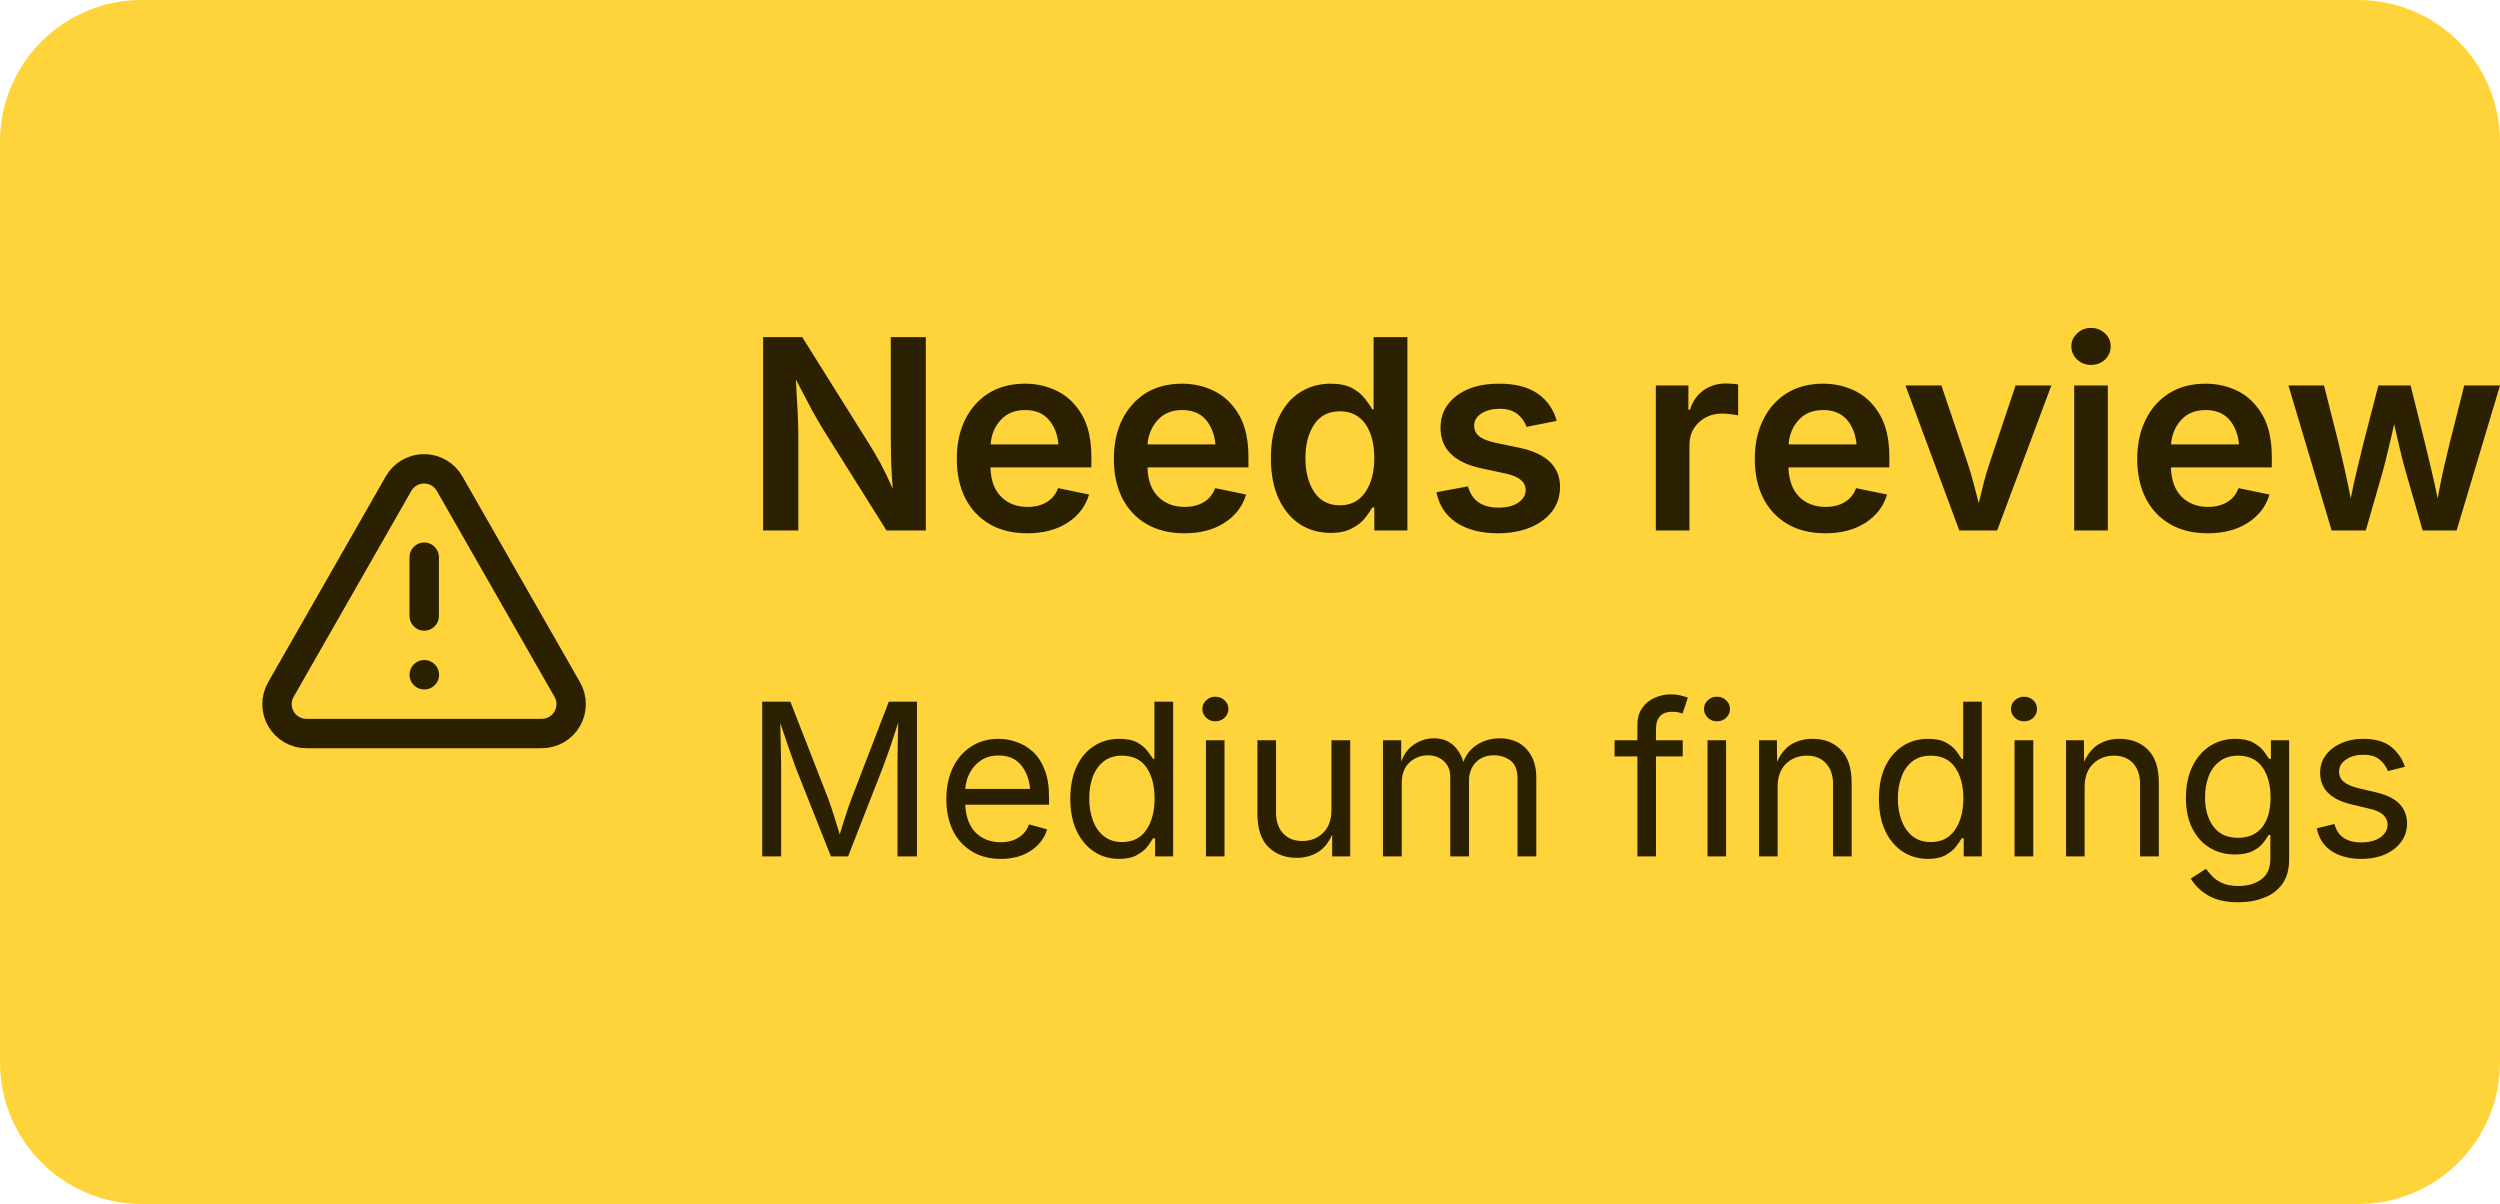
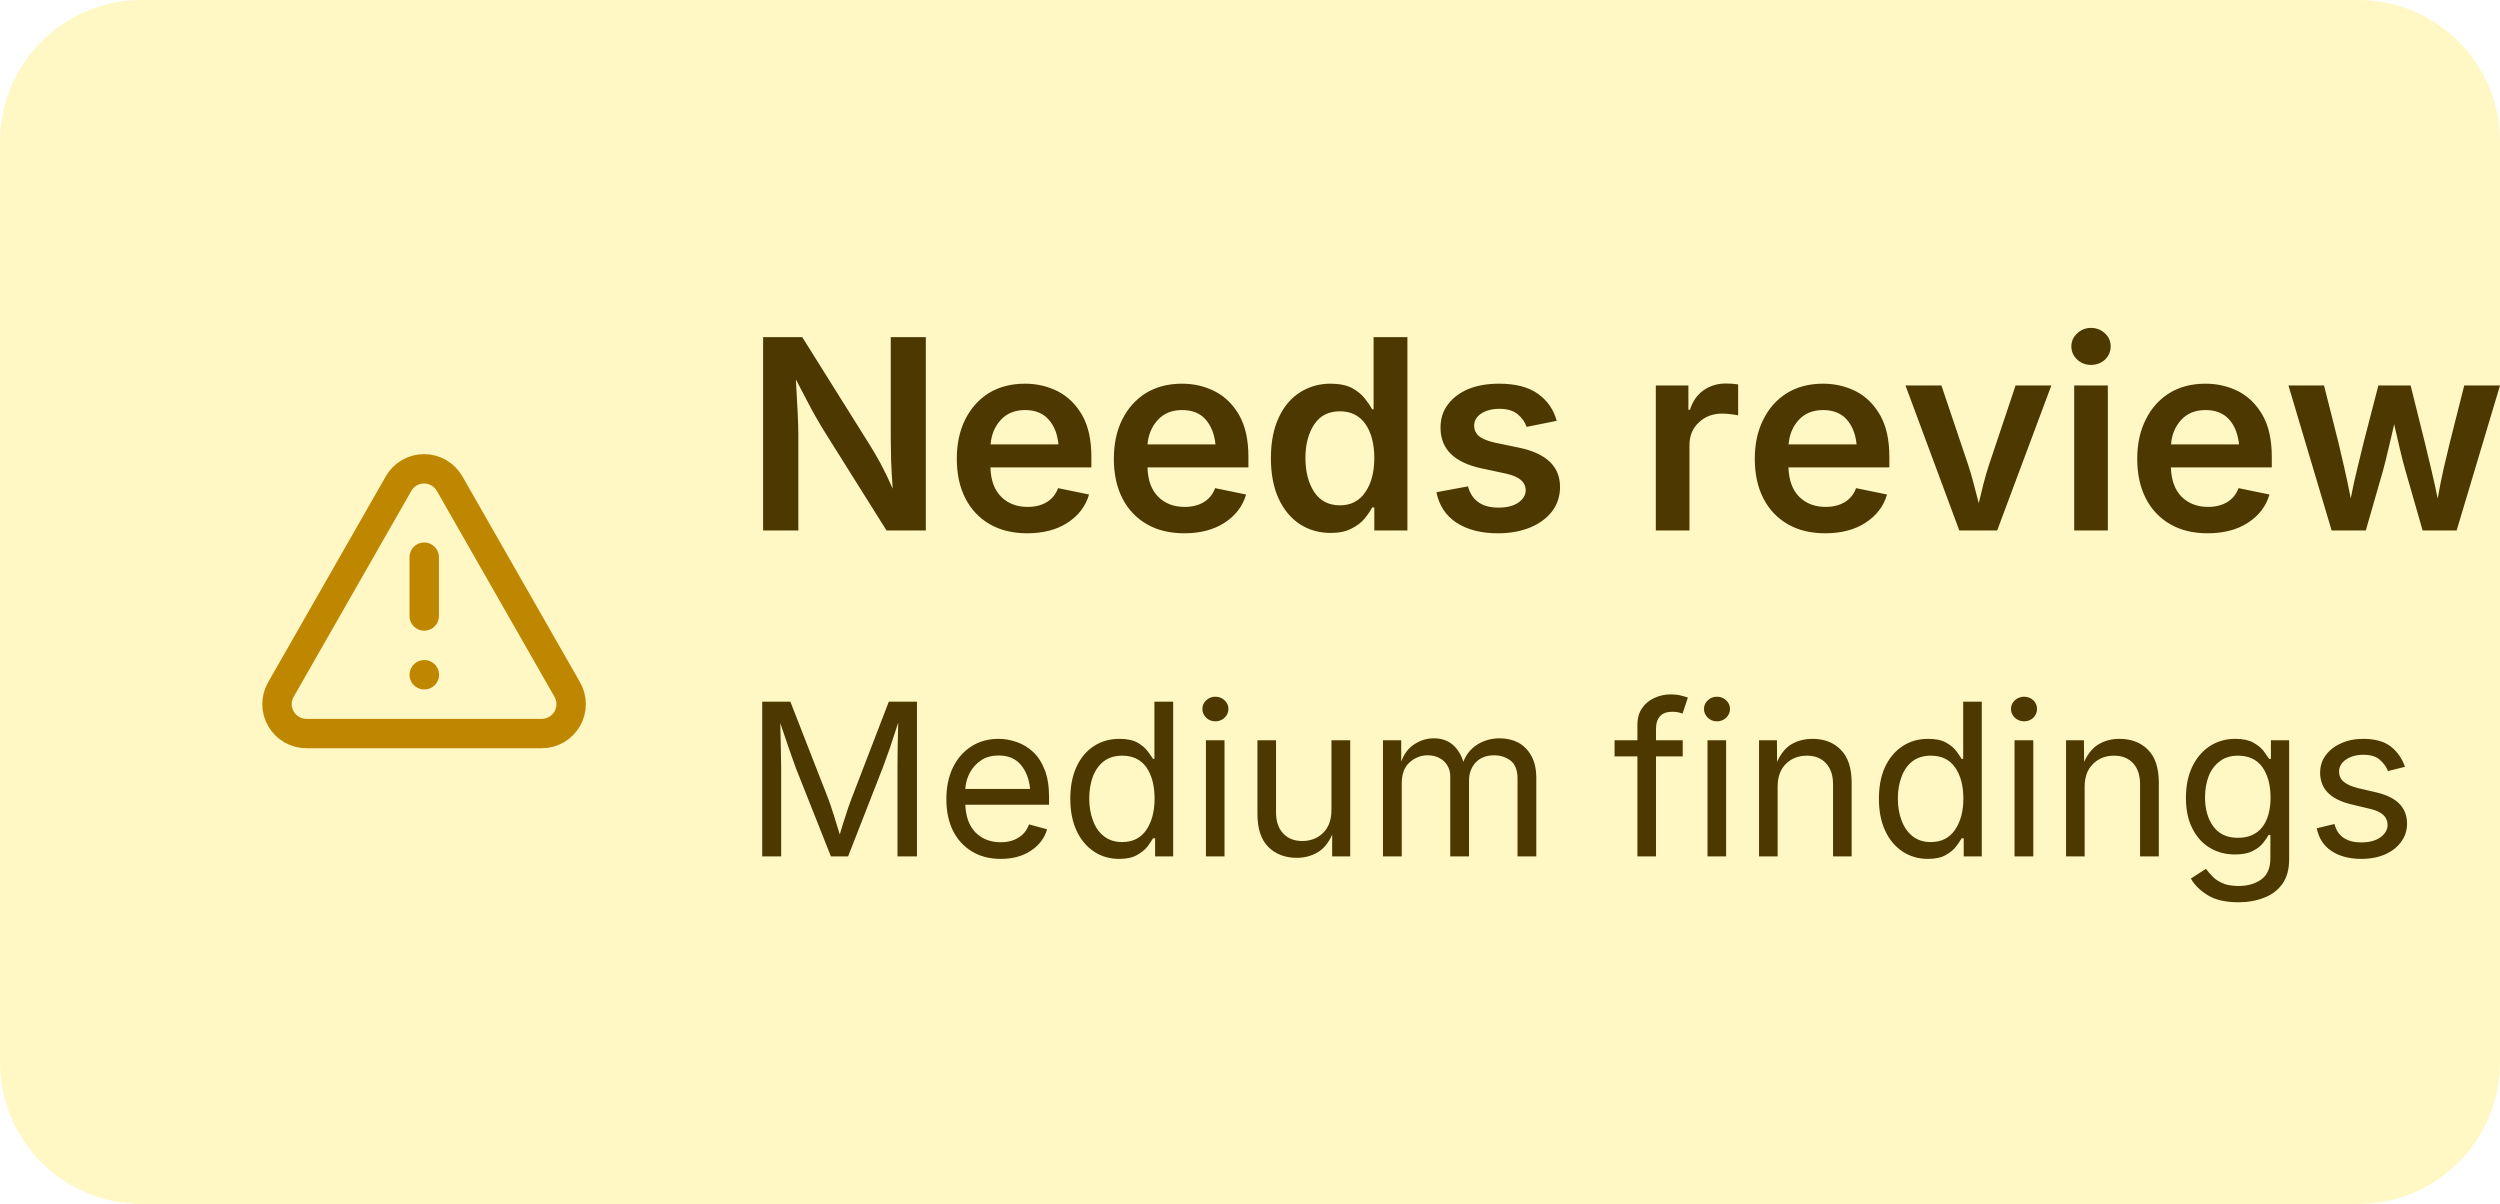
<svg xmlns="http://www.w3.org/2000/svg" width="100%" height="68">
-   <style>.f{fill:#ffd43b}.t{fill:#2b2100}.i{stroke:#2b2100}</style>
+   <style>.f{fill:#fff8c5}.t{fill:#4d3800}.i{stroke:#bf8700}@media (prefers-color-scheme:dark){.f{fill:#4f4712}.t{fill:#fff8d0}.i{stroke:#ffd84a}}</style>
  <rect width="100%" height="68" rx="8" class="f" />
  <g transform="translate(14 24) scale(0.83)" fill="none" class="i" stroke-width="2" stroke-linecap="round" stroke-linejoin="round">
    <path d="m21.73 18-8-14a2 2 0 0 0-3.48 0l-8 14A2 2 0 0 0 4 21h16a2 2 0 0 0 1.73-3" />
    <path d="M12 9v4" />
    <path d="M12 17h.01" />
  </g>
  <path d="M43.1 39.46V28.54H45.31L49.08 34.56Q49.38 35.03 49.72 35.65Q50.06 36.28 50.42 37.1Q50.36 36.31 50.33 35.54Q50.31 34.77 50.31 34.27V28.54H52.29V39.46H50.07L46.67 34.04Q46.38 33.59 46.13 33.14Q45.87 32.7 45.6 32.17Q45.32 31.64 44.95 30.93Q45 31.94 45.05 32.76Q45.09 33.58 45.09 34.04V39.46ZM58.02 39.62Q56.78 39.62 55.89 39.1Q55 38.58 54.52 37.64Q54.04 36.7 54.04 35.41Q54.04 34.15 54.51 33.2Q54.99 32.24 55.85 31.7Q56.72 31.17 57.89 31.17Q58.89 31.17 59.74 31.6Q60.6 32.04 61.12 32.95Q61.64 33.86 61.64 35.3V35.9H55.94Q55.97 36.99 56.55 37.56Q57.12 38.13 58.04 38.13Q58.67 38.13 59.12 37.86Q59.57 37.59 59.76 37.07L61.51 37.43Q61.22 38.42 60.3 39.02Q59.38 39.62 58.02 39.62ZM55.95 34.6H59.78Q59.7 33.72 59.22 33.19Q58.75 32.66 57.9 32.66Q57.03 32.66 56.52 33.22Q56.01 33.78 55.95 34.6ZM66.89 39.62Q65.65 39.62 64.76 39.1Q63.87 38.58 63.39 37.64Q62.91 36.7 62.91 35.41Q62.91 34.15 63.38 33.2Q63.86 32.24 64.72 31.7Q65.59 31.17 66.76 31.17Q67.76 31.17 68.61 31.6Q69.47 32.04 69.99 32.95Q70.51 33.86 70.51 35.3V35.9H64.81Q64.84 36.99 65.42 37.56Q65.99 38.13 66.91 38.13Q67.54 38.13 67.99 37.86Q68.44 37.59 68.63 37.07L70.38 37.43Q70.09 38.42 69.17 39.02Q68.25 39.62 66.89 39.62ZM64.81 34.6H68.65Q68.56 33.72 68.09 33.19Q67.62 32.66 66.77 32.66Q65.9 32.66 65.39 33.22Q64.88 33.78 64.81 34.6ZM75.16 39.6Q74.19 39.6 73.42 39.11Q72.66 38.61 72.22 37.67Q71.78 36.72 71.78 35.38Q71.78 34.01 72.23 33.07Q72.67 32.13 73.44 31.65Q74.2 31.17 75.15 31.17Q75.88 31.17 76.35 31.41Q76.81 31.66 77.08 32Q77.35 32.34 77.5 32.62H77.58V28.54H79.49V39.46H77.62V38.16H77.5Q77.35 38.45 77.07 38.79Q76.79 39.13 76.32 39.36Q75.86 39.6 75.16 39.6ZM75.68 38.04Q76.61 38.04 77.11 37.3Q77.62 36.56 77.62 35.37Q77.62 34.18 77.12 33.45Q76.61 32.73 75.68 32.73Q74.71 32.73 74.22 33.48Q73.73 34.23 73.73 35.37Q73.73 36.52 74.22 37.28Q74.72 38.04 75.68 38.04ZM84.6 39.62Q83.18 39.62 82.26 39.02Q81.35 38.42 81.13 37.3L82.91 36.97Q83.24 38.17 84.63 38.17Q85.34 38.17 85.75 37.89Q86.17 37.6 86.17 37.19Q86.17 36.49 85.06 36.25L83.66 35.95Q81.36 35.45 81.36 33.66Q81.36 32.89 81.78 32.34Q82.2 31.78 82.94 31.47Q83.68 31.17 84.66 31.17Q86.06 31.17 86.86 31.74Q87.67 32.32 87.92 33.27L86.22 33.61Q86.08 33.19 85.71 32.89Q85.34 32.59 84.69 32.59Q84.08 32.59 83.67 32.85Q83.26 33.12 83.26 33.54Q83.26 33.9 83.53 34.13Q83.8 34.36 84.43 34.5L85.82 34.79Q88.11 35.28 88.11 37Q88.11 37.78 87.67 38.37Q87.22 38.96 86.43 39.29Q85.63 39.62 84.6 39.62ZM93.52 39.46V31.27H95.36V32.64H95.45Q95.67 31.93 96.22 31.54Q96.77 31.16 97.47 31.16Q97.84 31.16 98.17 31.21V32.96Q98.05 32.93 97.79 32.9Q97.52 32.86 97.27 32.86Q96.47 32.86 95.95 33.36Q95.42 33.85 95.42 34.64V39.46ZM103.09 39.62Q101.85 39.62 100.96 39.1Q100.07 38.58 99.59 37.64Q99.11 36.7 99.11 35.41Q99.11 34.15 99.59 33.2Q100.06 32.24 100.93 31.7Q101.79 31.17 102.97 31.17Q103.96 31.17 104.82 31.6Q105.67 32.04 106.19 32.95Q106.71 33.86 106.71 35.3V35.9H101.01Q101.05 36.99 101.62 37.56Q102.2 38.13 103.11 38.13Q103.74 38.13 104.19 37.86Q104.64 37.59 104.83 37.07L106.58 37.43Q106.29 38.42 105.37 39.02Q104.45 39.62 103.09 39.62ZM101.02 34.6H104.86Q104.77 33.72 104.3 33.19Q103.82 32.66 102.97 32.66Q102.1 32.66 101.59 33.22Q101.08 33.78 101.02 34.6ZM110.66 39.46 107.62 31.27H109.65L111.15 35.72Q111.33 36.26 111.47 36.81Q111.62 37.36 111.76 37.92Q111.89 37.36 112.03 36.81Q112.17 36.26 112.35 35.72L113.84 31.27H115.86L112.8 39.46ZM117.15 39.46V31.27H119.05V39.46ZM118.1 30.11Q117.64 30.11 117.32 29.81Q116.99 29.5 116.99 29.06Q116.99 28.63 117.32 28.33Q117.64 28.02 118.1 28.02Q118.56 28.02 118.89 28.33Q119.21 28.63 119.21 29.06Q119.21 29.5 118.89 29.81Q118.56 30.11 118.1 30.11ZM124.69 39.62Q123.45 39.62 122.56 39.1Q121.67 38.58 121.19 37.64Q120.71 36.7 120.71 35.41Q120.71 34.15 121.19 33.2Q121.66 32.24 122.53 31.7Q123.39 31.17 124.57 31.17Q125.56 31.17 126.42 31.6Q127.27 32.04 127.79 32.95Q128.31 33.86 128.31 35.3V35.9H122.61Q122.65 36.99 123.22 37.56Q123.8 38.13 124.71 38.13Q125.34 38.13 125.79 37.86Q126.24 37.59 126.43 37.07L128.18 37.43Q127.89 38.42 126.97 39.02Q126.05 39.62 124.69 39.62ZM122.62 34.6H126.46Q126.37 33.72 125.9 33.19Q125.42 32.66 124.57 32.66Q123.7 32.66 123.19 33.22Q122.68 33.78 122.62 34.6ZM131.69 39.46 129.25 31.27H131.26L132.07 34.48Q132.22 35.15 132.41 35.94Q132.59 36.72 132.77 37.65Q132.94 36.75 133.14 35.96Q133.33 35.17 133.5 34.48L134.33 31.27H136.15L136.95 34.48Q137.11 35.16 137.3 35.94Q137.49 36.73 137.68 37.65Q137.84 36.74 138.02 35.95Q138.2 35.16 138.37 34.48L139.18 31.27H141.2L138.75 39.46H136.83L135.87 36.12Q135.7 35.53 135.54 34.84Q135.38 34.15 135.22 33.46Q135.07 34.15 134.9 34.84Q134.74 35.54 134.58 36.12L133.62 39.46Z" class="t" transform="translate(0 -9.5)" />
  <path d="M43.05 38.37V29.63H44.64L46.79 35.14Q46.91 35.46 47.09 36.03Q47.27 36.6 47.43 37.13Q47.58 36.61 47.77 36.04Q47.95 35.47 48.08 35.14L50.2 29.63H51.79V38.37H50.69V33.38Q50.69 32.9 50.7 32.2Q50.71 31.5 50.73 30.82Q50.49 31.57 50.25 32.28Q50 32.99 49.85 33.38L47.9 38.37H46.93L44.95 33.38Q44.81 33.01 44.57 32.31Q44.33 31.61 44.07 30.84Q44.09 31.46 44.1 32.17Q44.12 32.88 44.12 33.38V38.37ZM56.52 38.51Q55.57 38.51 54.88 38.08Q54.19 37.66 53.82 36.91Q53.45 36.15 53.45 35.14Q53.45 34.13 53.81 33.37Q54.18 32.6 54.84 32.17Q55.51 31.73 56.4 31.73Q56.92 31.73 57.42 31.91Q57.93 32.08 58.34 32.46Q58.76 32.85 59 33.47Q59.25 34.1 59.25 35.01V35.45H54.52Q54.56 36.47 55.1 37.02Q55.65 37.57 56.53 37.57Q57.11 37.57 57.52 37.31Q57.94 37.06 58.12 36.56L59.14 36.84Q58.92 37.59 58.22 38.05Q57.53 38.51 56.52 38.51ZM54.52 34.56H58.18Q58.1 33.72 57.65 33.19Q57.21 32.67 56.4 32.67Q55.83 32.67 55.43 32.93Q55.02 33.2 54.79 33.62Q54.55 34.05 54.52 34.56ZM63.22 38.51Q62.4 38.51 61.78 38.09Q61.15 37.67 60.8 36.91Q60.45 36.15 60.45 35.11Q60.45 34.07 60.8 33.31Q61.15 32.55 61.78 32.14Q62.41 31.73 63.22 31.73Q63.86 31.73 64.24 31.94Q64.61 32.15 64.81 32.42Q65.02 32.69 65.12 32.86H65.2V29.63H66.26V38.37H65.24V37.35H65.12Q65.02 37.53 64.81 37.81Q64.6 38.08 64.22 38.29Q63.84 38.51 63.22 38.51ZM63.38 37.56Q64.27 37.56 64.74 36.88Q65.21 36.19 65.21 35.1Q65.21 34.01 64.75 33.34Q64.28 32.68 63.38 32.68Q62.75 32.68 62.34 33Q61.93 33.32 61.72 33.87Q61.52 34.42 61.52 35.1Q61.52 35.78 61.73 36.34Q61.93 36.9 62.35 37.23Q62.77 37.56 63.38 37.56ZM68.11 38.37V31.81H69.16V38.37ZM68.64 30.74Q68.34 30.74 68.13 30.54Q67.91 30.33 67.91 30.04Q67.91 29.75 68.13 29.55Q68.34 29.35 68.64 29.35Q68.95 29.35 69.16 29.55Q69.38 29.75 69.38 30.04Q69.38 30.33 69.16 30.54Q68.95 30.74 68.64 30.74ZM73.24 38.45Q72.25 38.45 71.63 37.83Q71.02 37.22 71.02 35.97V31.81H72.07V35.89Q72.07 36.64 72.47 37.07Q72.87 37.5 73.55 37.5Q74.26 37.5 74.73 37.04Q75.2 36.58 75.2 35.74V31.81H76.26V38.37H75.24V37.14Q74.92 37.86 74.4 38.15Q73.88 38.45 73.24 38.45ZM78.11 38.37V31.81H79.14L79.14 33.02Q79.38 32.35 79.89 32.03Q80.4 31.7 80.98 31.7Q81.62 31.7 82.05 32.06Q82.47 32.43 82.65 33.03Q82.88 32.41 83.44 32.05Q84 31.7 84.71 31.7Q85.28 31.7 85.75 31.94Q86.21 32.19 86.49 32.69Q86.77 33.19 86.77 33.95V38.37H85.71V33.98Q85.71 33.27 85.32 32.96Q84.92 32.66 84.39 32.66Q83.73 32.66 83.35 33.06Q82.97 33.47 82.97 34.09V38.37H81.91V33.87Q81.91 33.33 81.55 32.99Q81.19 32.66 80.63 32.66Q80.06 32.66 79.61 33.06Q79.17 33.46 79.17 34.24V38.37ZM95.04 31.81V32.72H93.53V38.37H92.48V32.72H91.19V31.81H92.48V30.94Q92.48 30.37 92.75 29.99Q93.01 29.61 93.44 29.42Q93.87 29.22 94.34 29.22Q94.72 29.22 94.96 29.29Q95.21 29.35 95.33 29.4L95.03 30.3Q94.95 30.27 94.82 30.24Q94.69 30.2 94.46 30.2Q93.98 30.2 93.76 30.45Q93.53 30.7 93.53 31.18V31.81ZM96.44 38.37V31.81H97.49V38.37ZM96.97 30.74Q96.67 30.74 96.46 30.54Q96.24 30.33 96.24 30.04Q96.24 29.75 96.46 29.55Q96.67 29.35 96.97 29.35Q97.28 29.35 97.49 29.55Q97.71 29.75 97.71 30.04Q97.71 30.33 97.49 30.54Q97.28 30.74 96.97 30.74ZM100.4 34.44V38.37H99.35V31.81H100.36L100.37 33.03Q100.68 32.33 101.19 32.03Q101.71 31.73 102.37 31.73Q103.37 31.73 103.97 32.35Q104.58 32.96 104.58 34.21V38.37H103.53V34.29Q103.53 33.54 103.13 33.11Q102.74 32.68 102.05 32.68Q101.34 32.68 100.87 33.14Q100.4 33.6 100.4 34.44ZM108.89 38.51Q108.08 38.51 107.45 38.09Q106.82 37.67 106.47 36.91Q106.12 36.15 106.12 35.11Q106.12 34.07 106.47 33.31Q106.83 32.55 107.46 32.14Q108.08 31.73 108.9 31.73Q109.54 31.73 109.91 31.94Q110.29 32.15 110.49 32.42Q110.69 32.69 110.79 32.86H110.88V29.63H111.93V38.37H110.91V37.35H110.79Q110.69 37.53 110.48 37.81Q110.27 38.08 109.9 38.29Q109.52 38.51 108.89 38.51ZM109.05 37.56Q109.94 37.56 110.41 36.88Q110.89 36.19 110.89 35.1Q110.89 34.01 110.42 33.34Q109.96 32.68 109.05 32.68Q108.43 32.68 108.01 33Q107.6 33.32 107.4 33.87Q107.19 34.42 107.19 35.1Q107.19 35.78 107.4 36.34Q107.61 36.9 108.02 37.23Q108.44 37.56 109.05 37.56ZM113.78 38.37V31.81H114.84V38.37ZM114.32 30.74Q114.02 30.74 113.8 30.54Q113.58 30.33 113.58 30.04Q113.58 29.75 113.8 29.55Q114.02 29.35 114.32 29.35Q114.62 29.35 114.84 29.55Q115.05 29.75 115.05 30.04Q115.05 30.33 114.84 30.54Q114.62 30.74 114.32 30.74ZM117.74 34.44V38.37H116.69V31.81H117.7L117.71 33.03Q118.03 32.33 118.54 32.03Q119.05 31.73 119.71 31.73Q120.71 31.73 121.32 32.35Q121.93 32.96 121.93 34.21V38.37H120.87V34.29Q120.87 33.54 120.48 33.11Q120.08 32.68 119.4 32.68Q118.69 32.68 118.22 33.14Q117.74 33.6 117.74 34.44ZM126.43 40.96Q125.34 40.96 124.69 40.56Q124.04 40.16 123.74 39.62L124.59 39.07Q124.73 39.26 124.94 39.48Q125.15 39.71 125.5 39.87Q125.86 40.04 126.43 40.04Q127.22 40.04 127.73 39.66Q128.23 39.29 128.23 38.48V37.16H128.13Q128.02 37.35 127.82 37.61Q127.62 37.87 127.24 38.06Q126.86 38.26 126.23 38.26Q125.44 38.26 124.82 37.89Q124.19 37.52 123.83 36.8Q123.46 36.09 123.46 35.06Q123.46 34.05 123.82 33.3Q124.18 32.55 124.81 32.14Q125.44 31.73 126.25 31.73Q126.88 31.73 127.26 31.94Q127.64 32.15 127.85 32.42Q128.05 32.69 128.16 32.86H128.26V31.81H129.29V38.54Q129.29 39.38 128.91 39.92Q128.53 40.45 127.88 40.7Q127.23 40.96 126.43 40.96ZM126.4 37.32Q127.29 37.32 127.77 36.72Q128.24 36.11 128.24 35.04Q128.24 33.99 127.78 33.33Q127.31 32.68 126.4 32.68Q125.78 32.68 125.37 33Q124.95 33.31 124.74 33.85Q124.54 34.38 124.54 35.04Q124.54 36.04 125.01 36.68Q125.48 37.32 126.4 37.32ZM133.37 38.51Q132.36 38.51 131.69 38.07Q131.02 37.63 130.85 36.78L131.85 36.54Q131.99 37.08 132.38 37.33Q132.77 37.58 133.35 37.58Q134.04 37.58 134.45 37.29Q134.85 36.99 134.85 36.59Q134.85 35.92 133.89 35.69L132.8 35.43Q131.04 35.01 131.04 33.64Q131.04 33.08 131.36 32.65Q131.68 32.22 132.23 31.98Q132.77 31.73 133.47 31.73Q134.48 31.73 135.04 32.17Q135.6 32.62 135.83 33.31L134.87 33.55Q134.74 33.2 134.42 32.92Q134.11 32.63 133.48 32.63Q132.89 32.63 132.5 32.9Q132.11 33.17 132.11 33.58Q132.11 33.94 132.38 34.16Q132.64 34.38 133.21 34.52L134.2 34.75Q135.09 34.96 135.52 35.4Q135.95 35.85 135.95 36.52Q135.95 37.09 135.62 37.54Q135.3 37.99 134.72 38.25Q134.13 38.51 133.37 38.51Z" class="t" transform="translate(0 10)" />
</svg>
